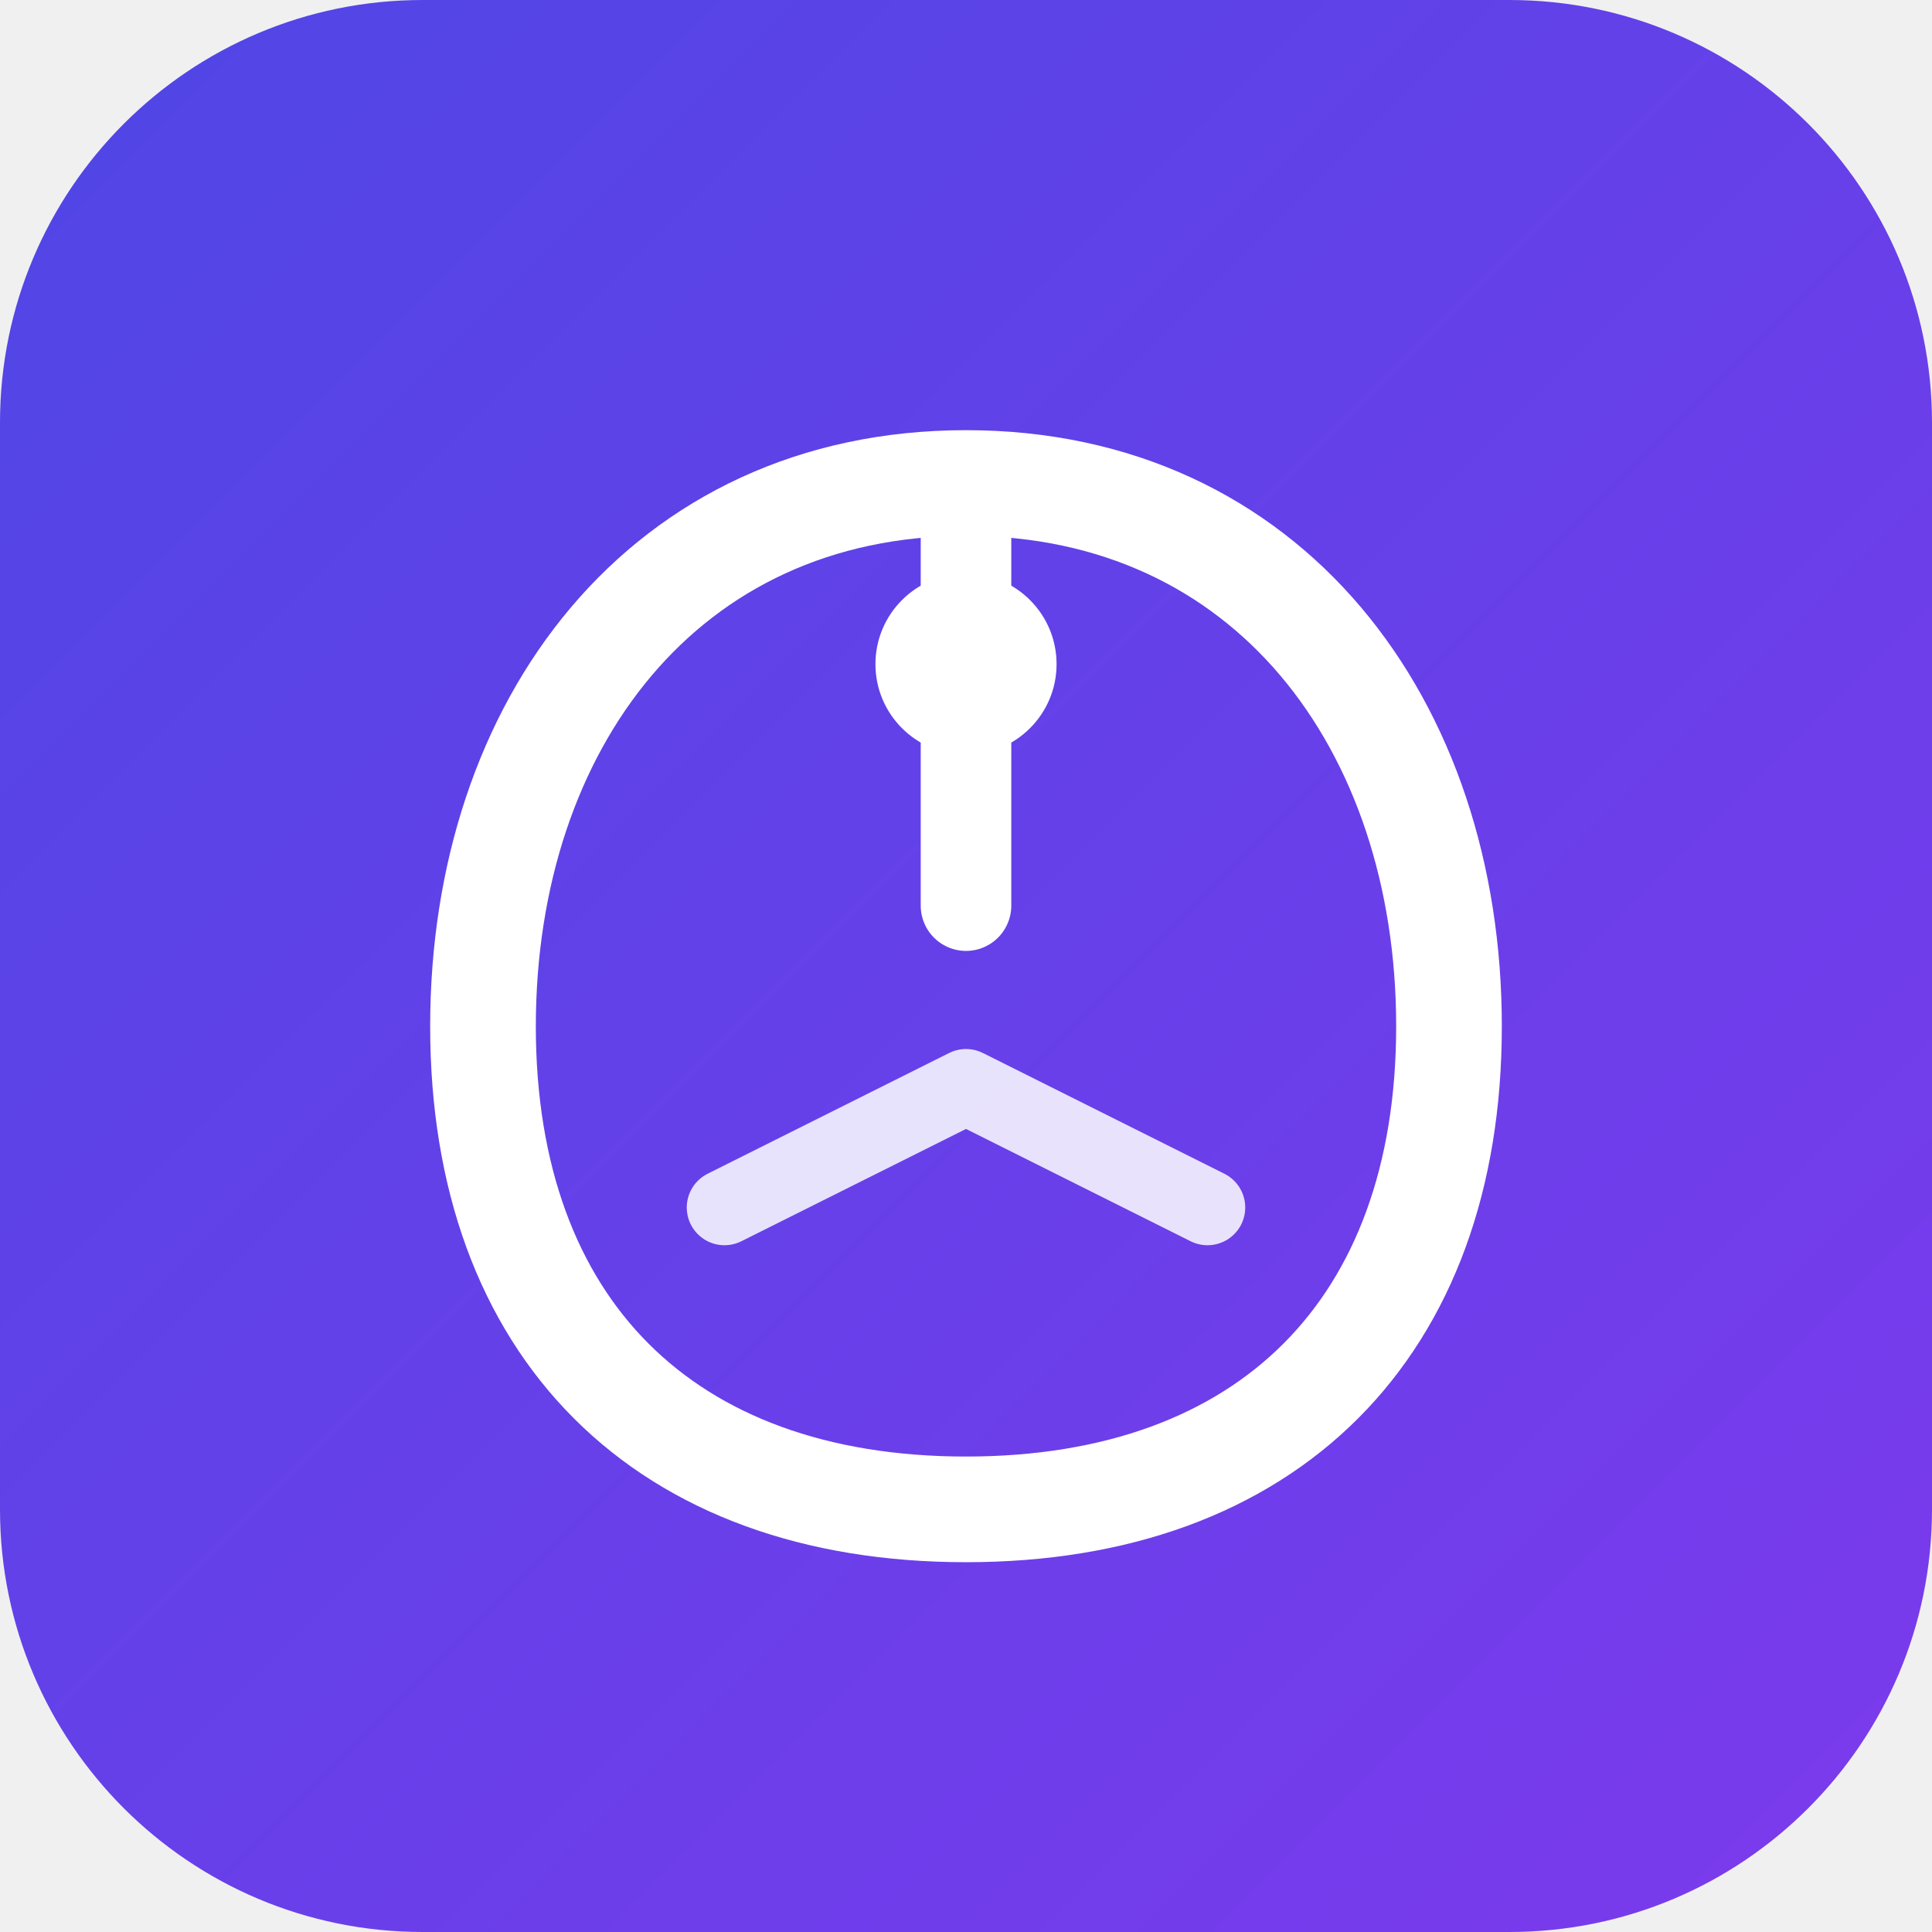
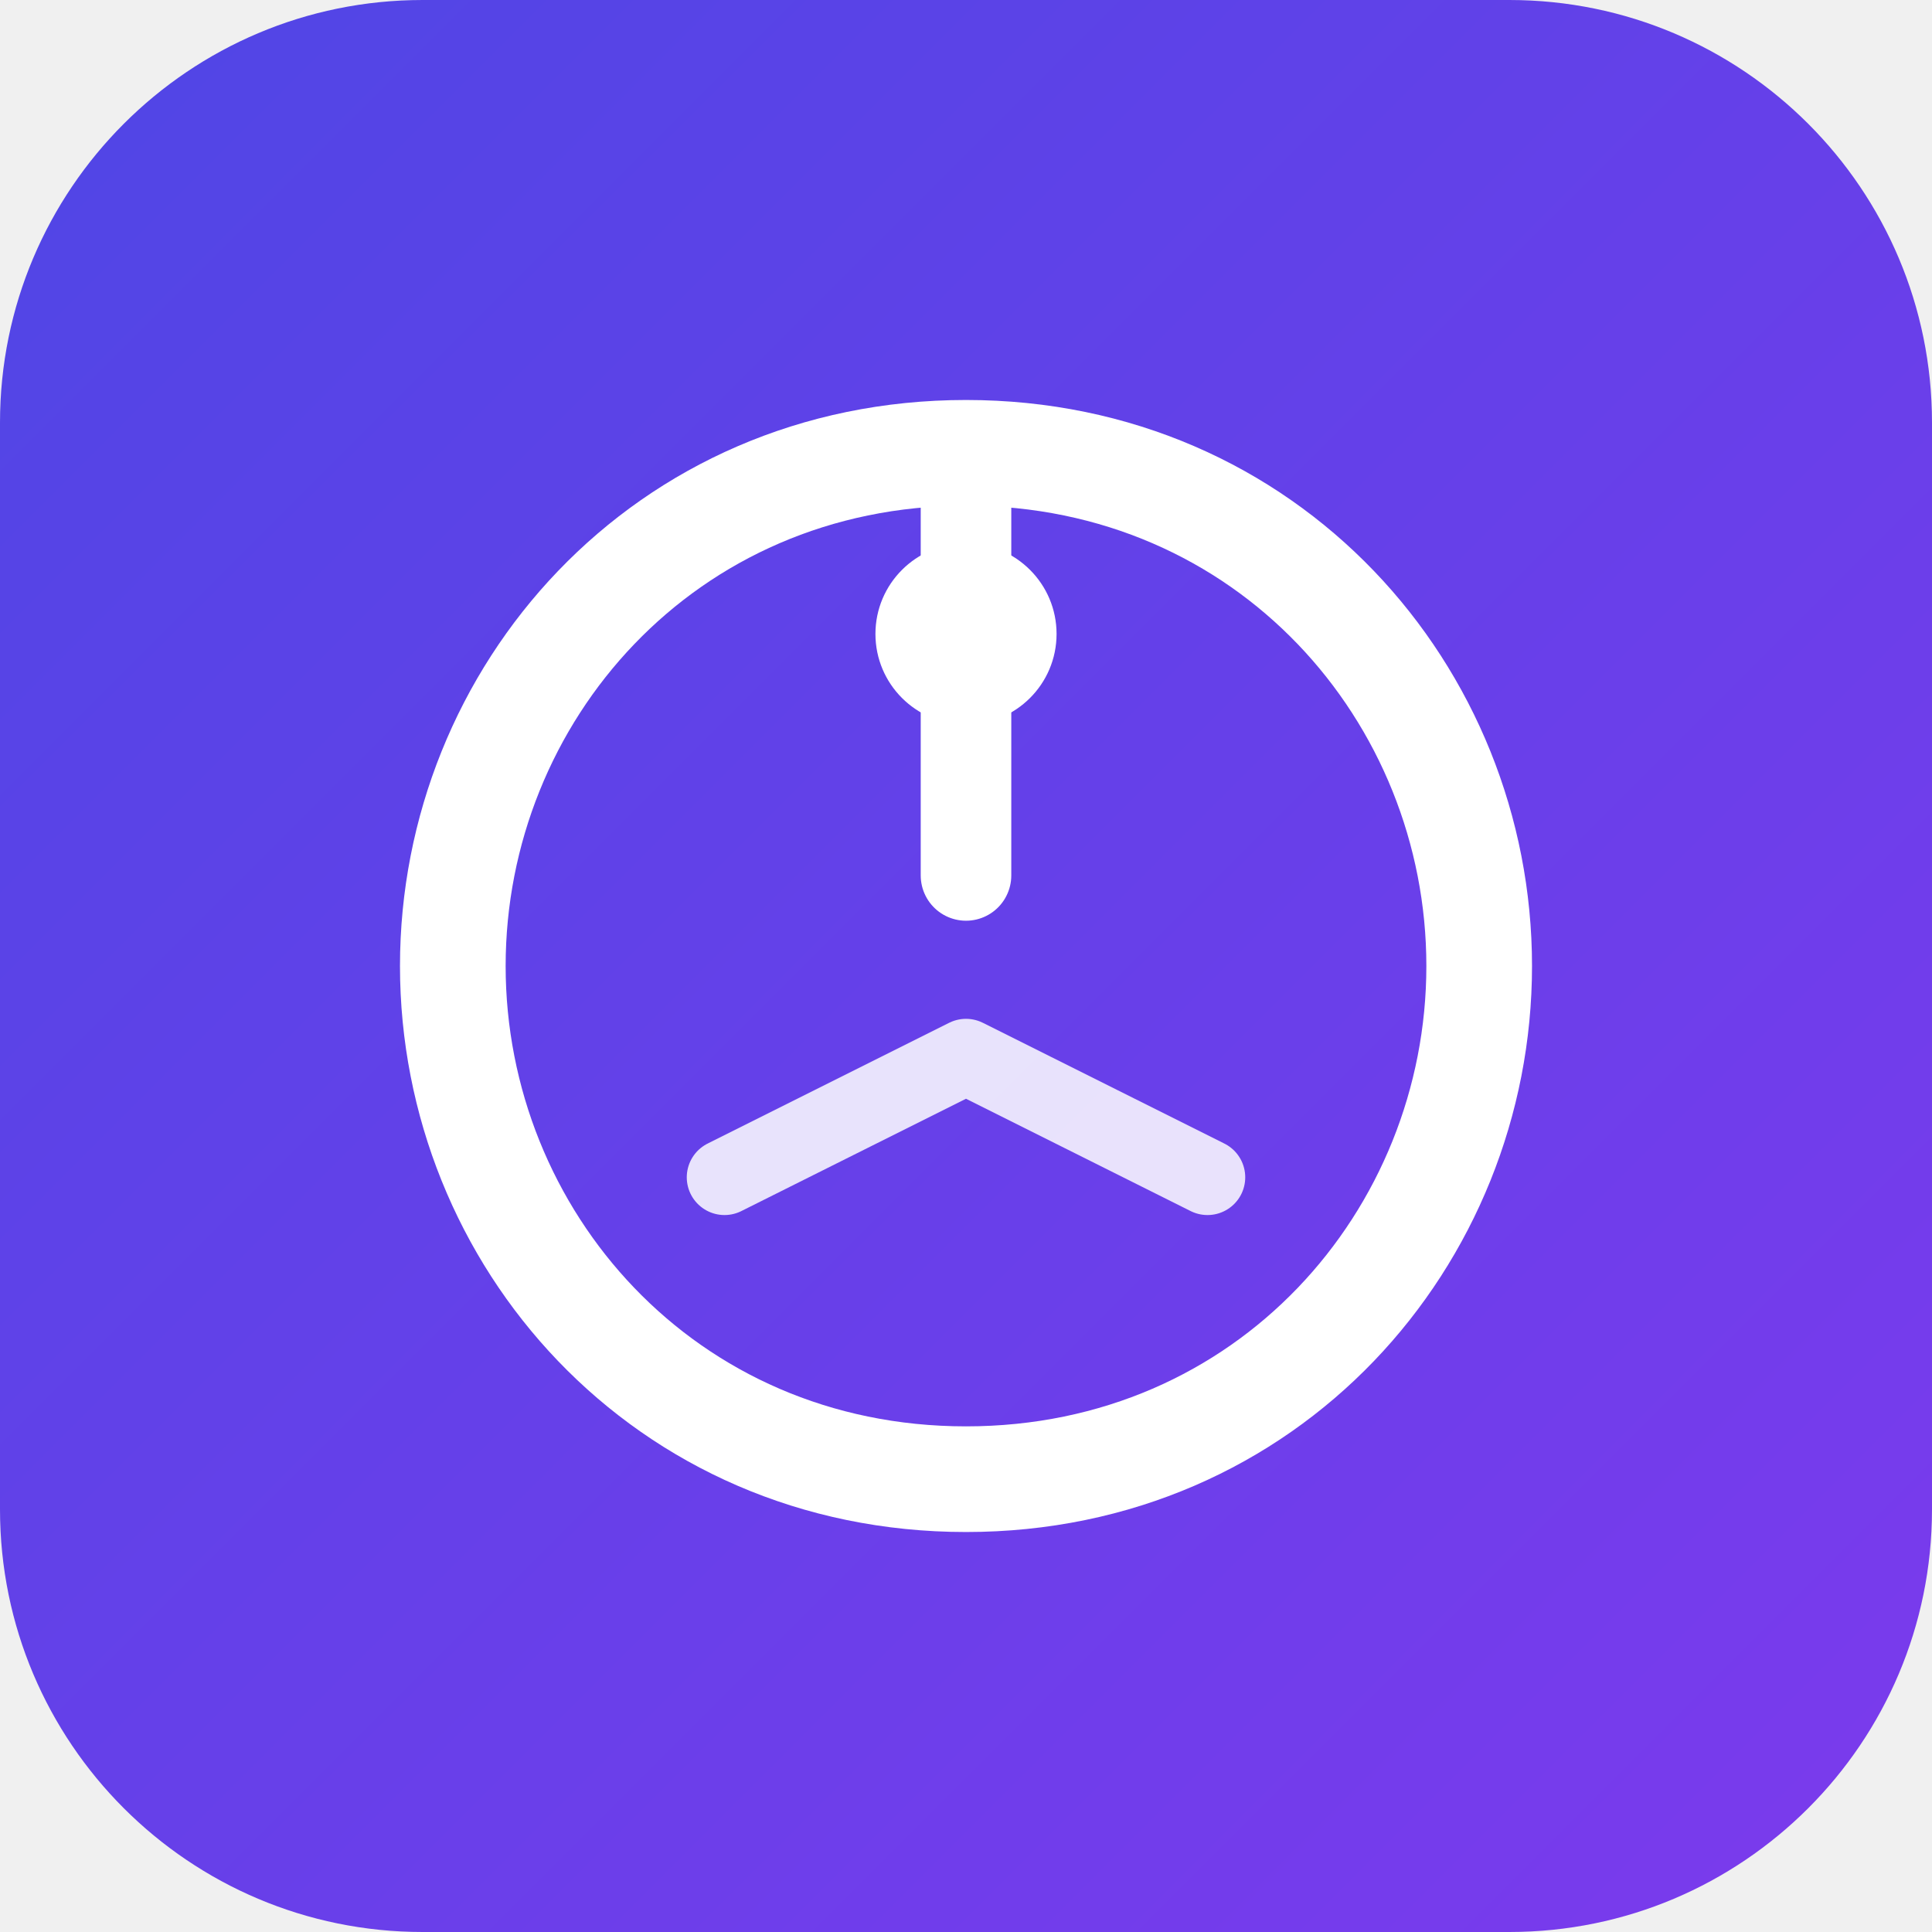
<svg xmlns="http://www.w3.org/2000/svg" viewBox="0 0 64 64" role="img" aria-label="Agent CMS Commander minimal glyph">
  <defs>
    <linearGradient id="cmd-bg-04" x1="0%" y1="0%" x2="100%" y2="100%">
      <stop offset="0%" stop-color="#4f46e5" />
      <stop offset="100%" stop-color="#7c3aed" />
    </linearGradient>
  </defs>
  <rect width="64" height="64" rx="14" fill="url(#cmd-bg-04)" />
-   <path d="M 32 16 C 22 16 16 24 16 34 C 16 44 22 50 32 50 C 42 50 48 44 48 34 C 48 24 42 16 32 16 Z" fill="none" stroke="#ffffff" stroke-width="3.5" stroke-linecap="round" />
-   <path d="M 32 16 L 32 30" stroke="#ffffff" stroke-width="3" stroke-linecap="round" />
-   <circle cx="32" cy="22" r="3" fill="#ffffff" />
-   <path d="M 24 40 L 32 36 L 40 40" fill="none" stroke="#ffffff" stroke-width="2.5" stroke-linecap="round" stroke-linejoin="round" opacity="0.85" />
+   <path d="M 32 15 C 22 15 15 23 15 32 C 15 41 22 49 32 49 C 42 49 49 41 49 32 C 49 23 42 15 32 15 Z" fill="none" stroke="#ffffff" stroke-width="3.5" stroke-linecap="round" />
+   <path d="M 32 15 L 32 29" stroke="#ffffff" stroke-width="3" stroke-linecap="round" />
+   <circle cx="32" cy="21" r="3" fill="#ffffff" />
+   <path d="M 24 39 L 32 35 L 40 39" fill="none" stroke="#ffffff" stroke-width="2.5" stroke-linecap="round" stroke-linejoin="round" opacity="0.85" />
</svg>
